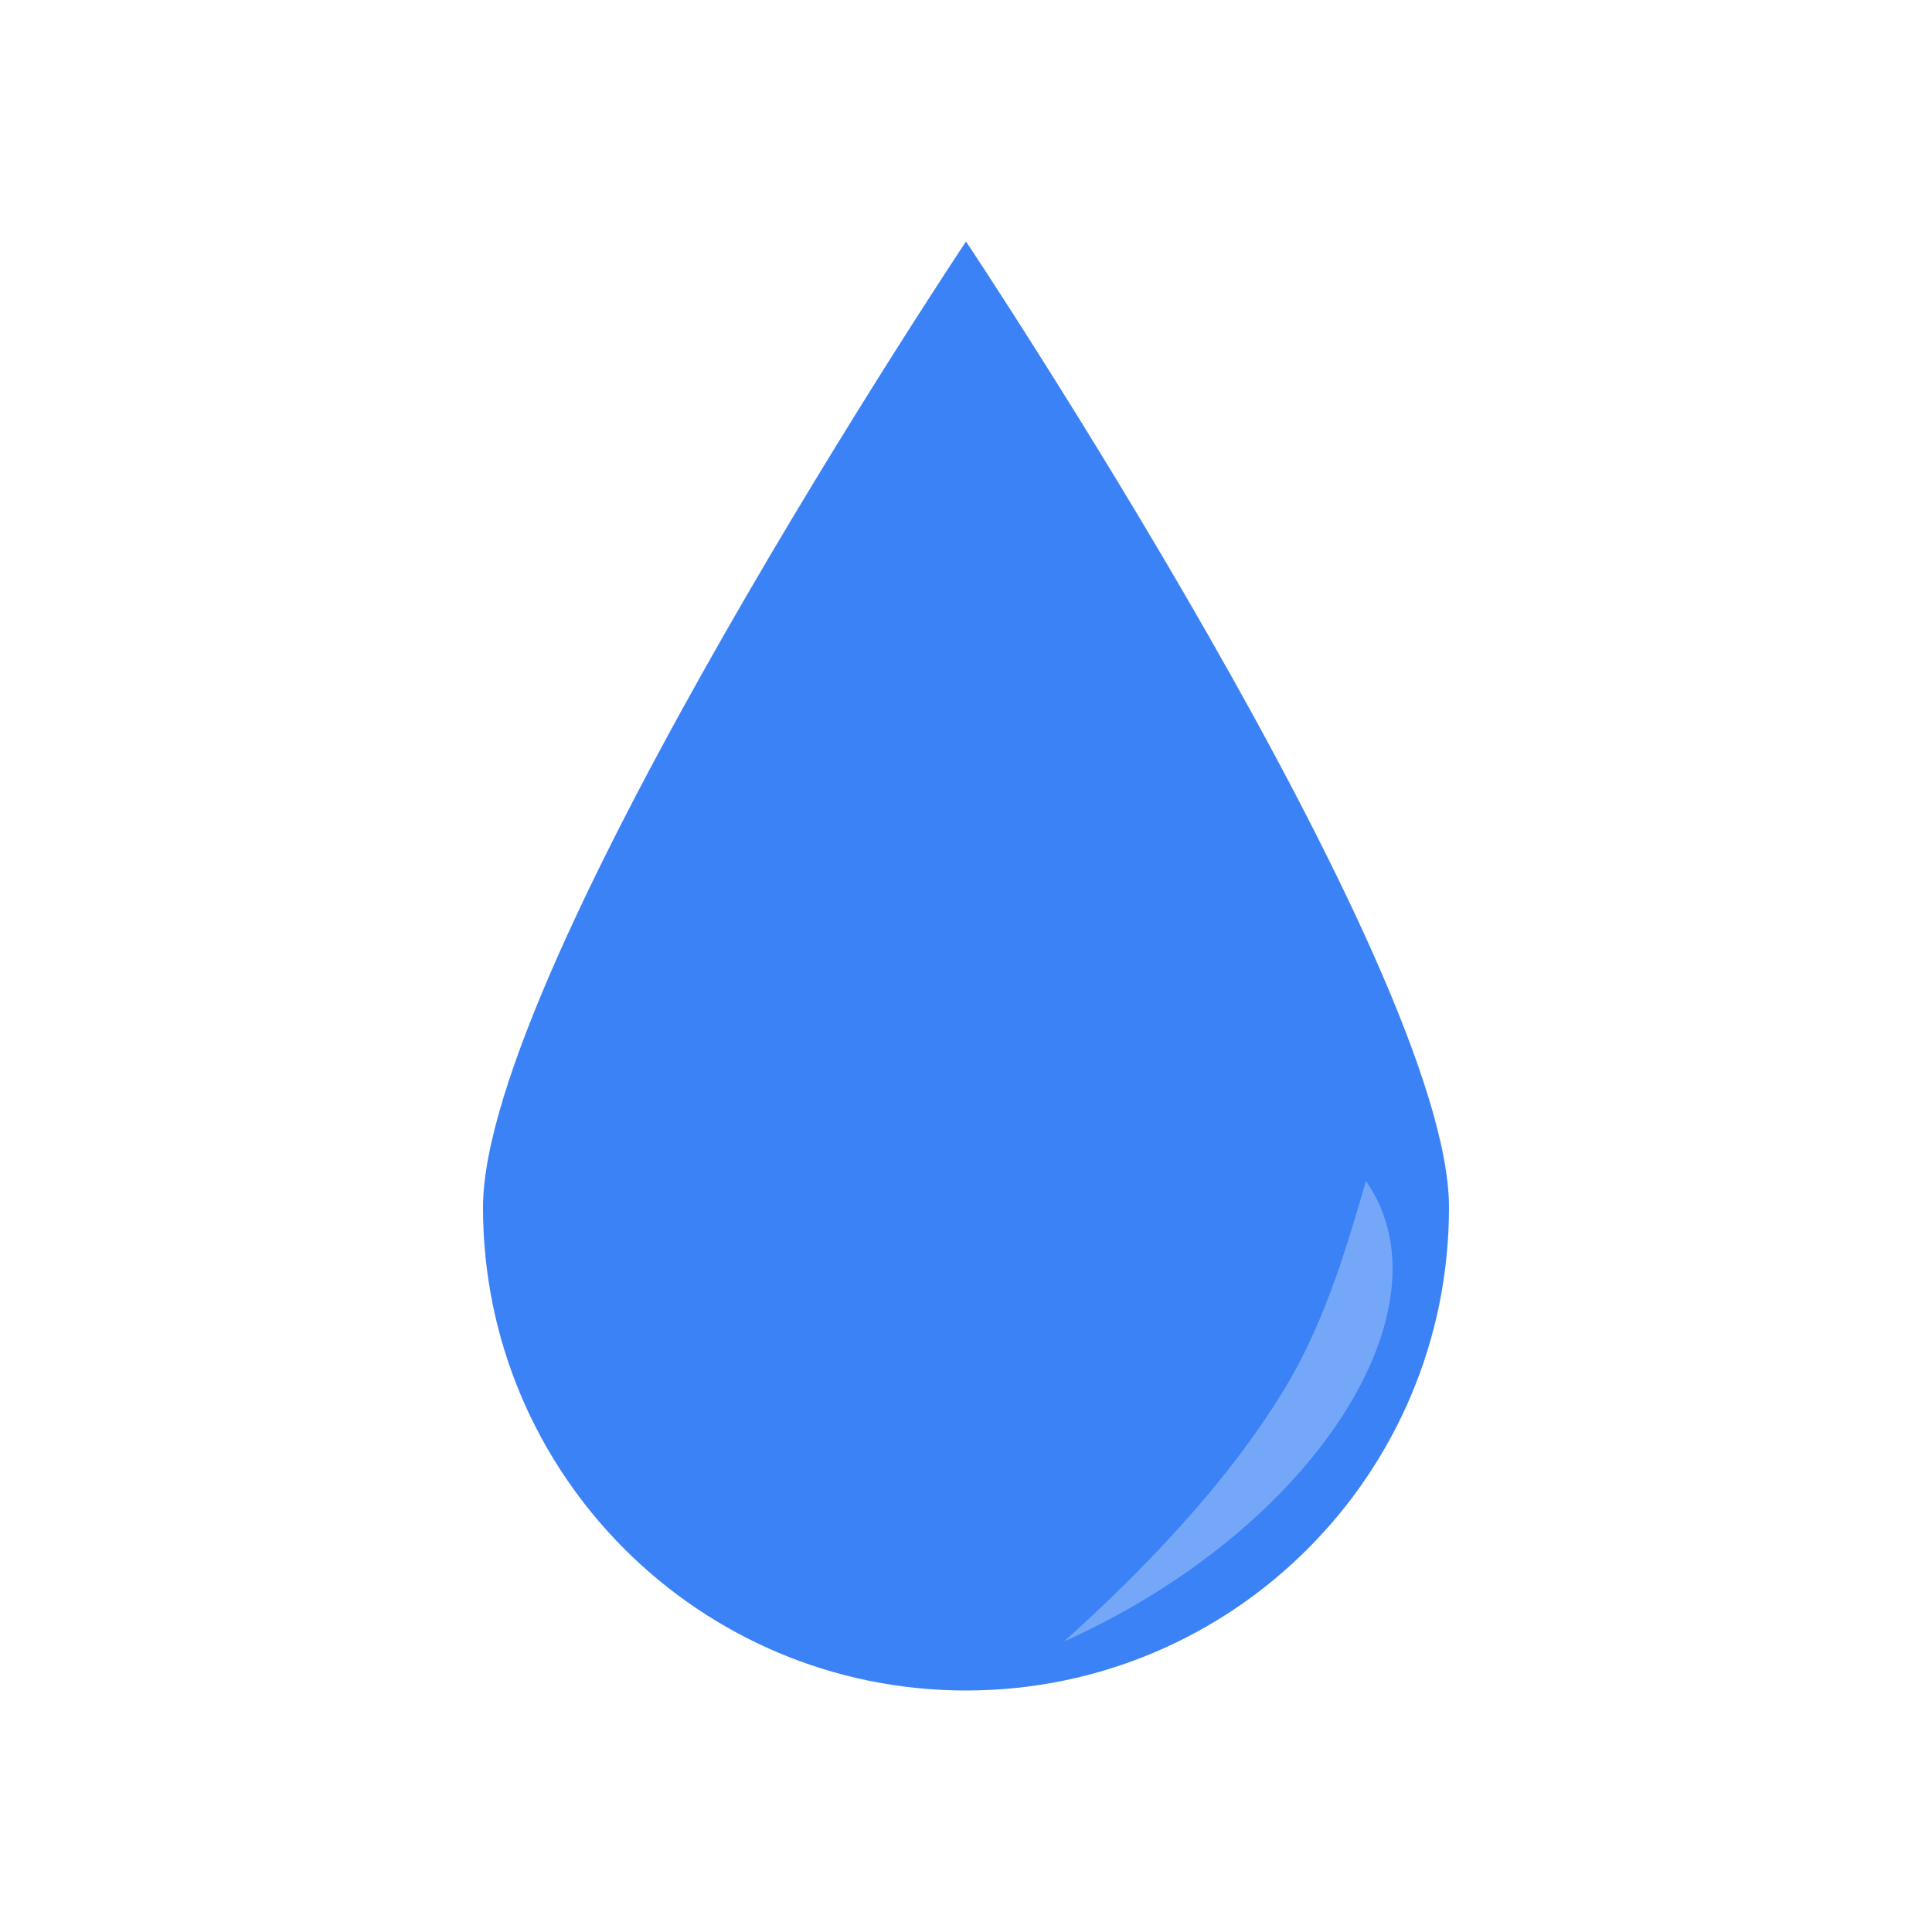
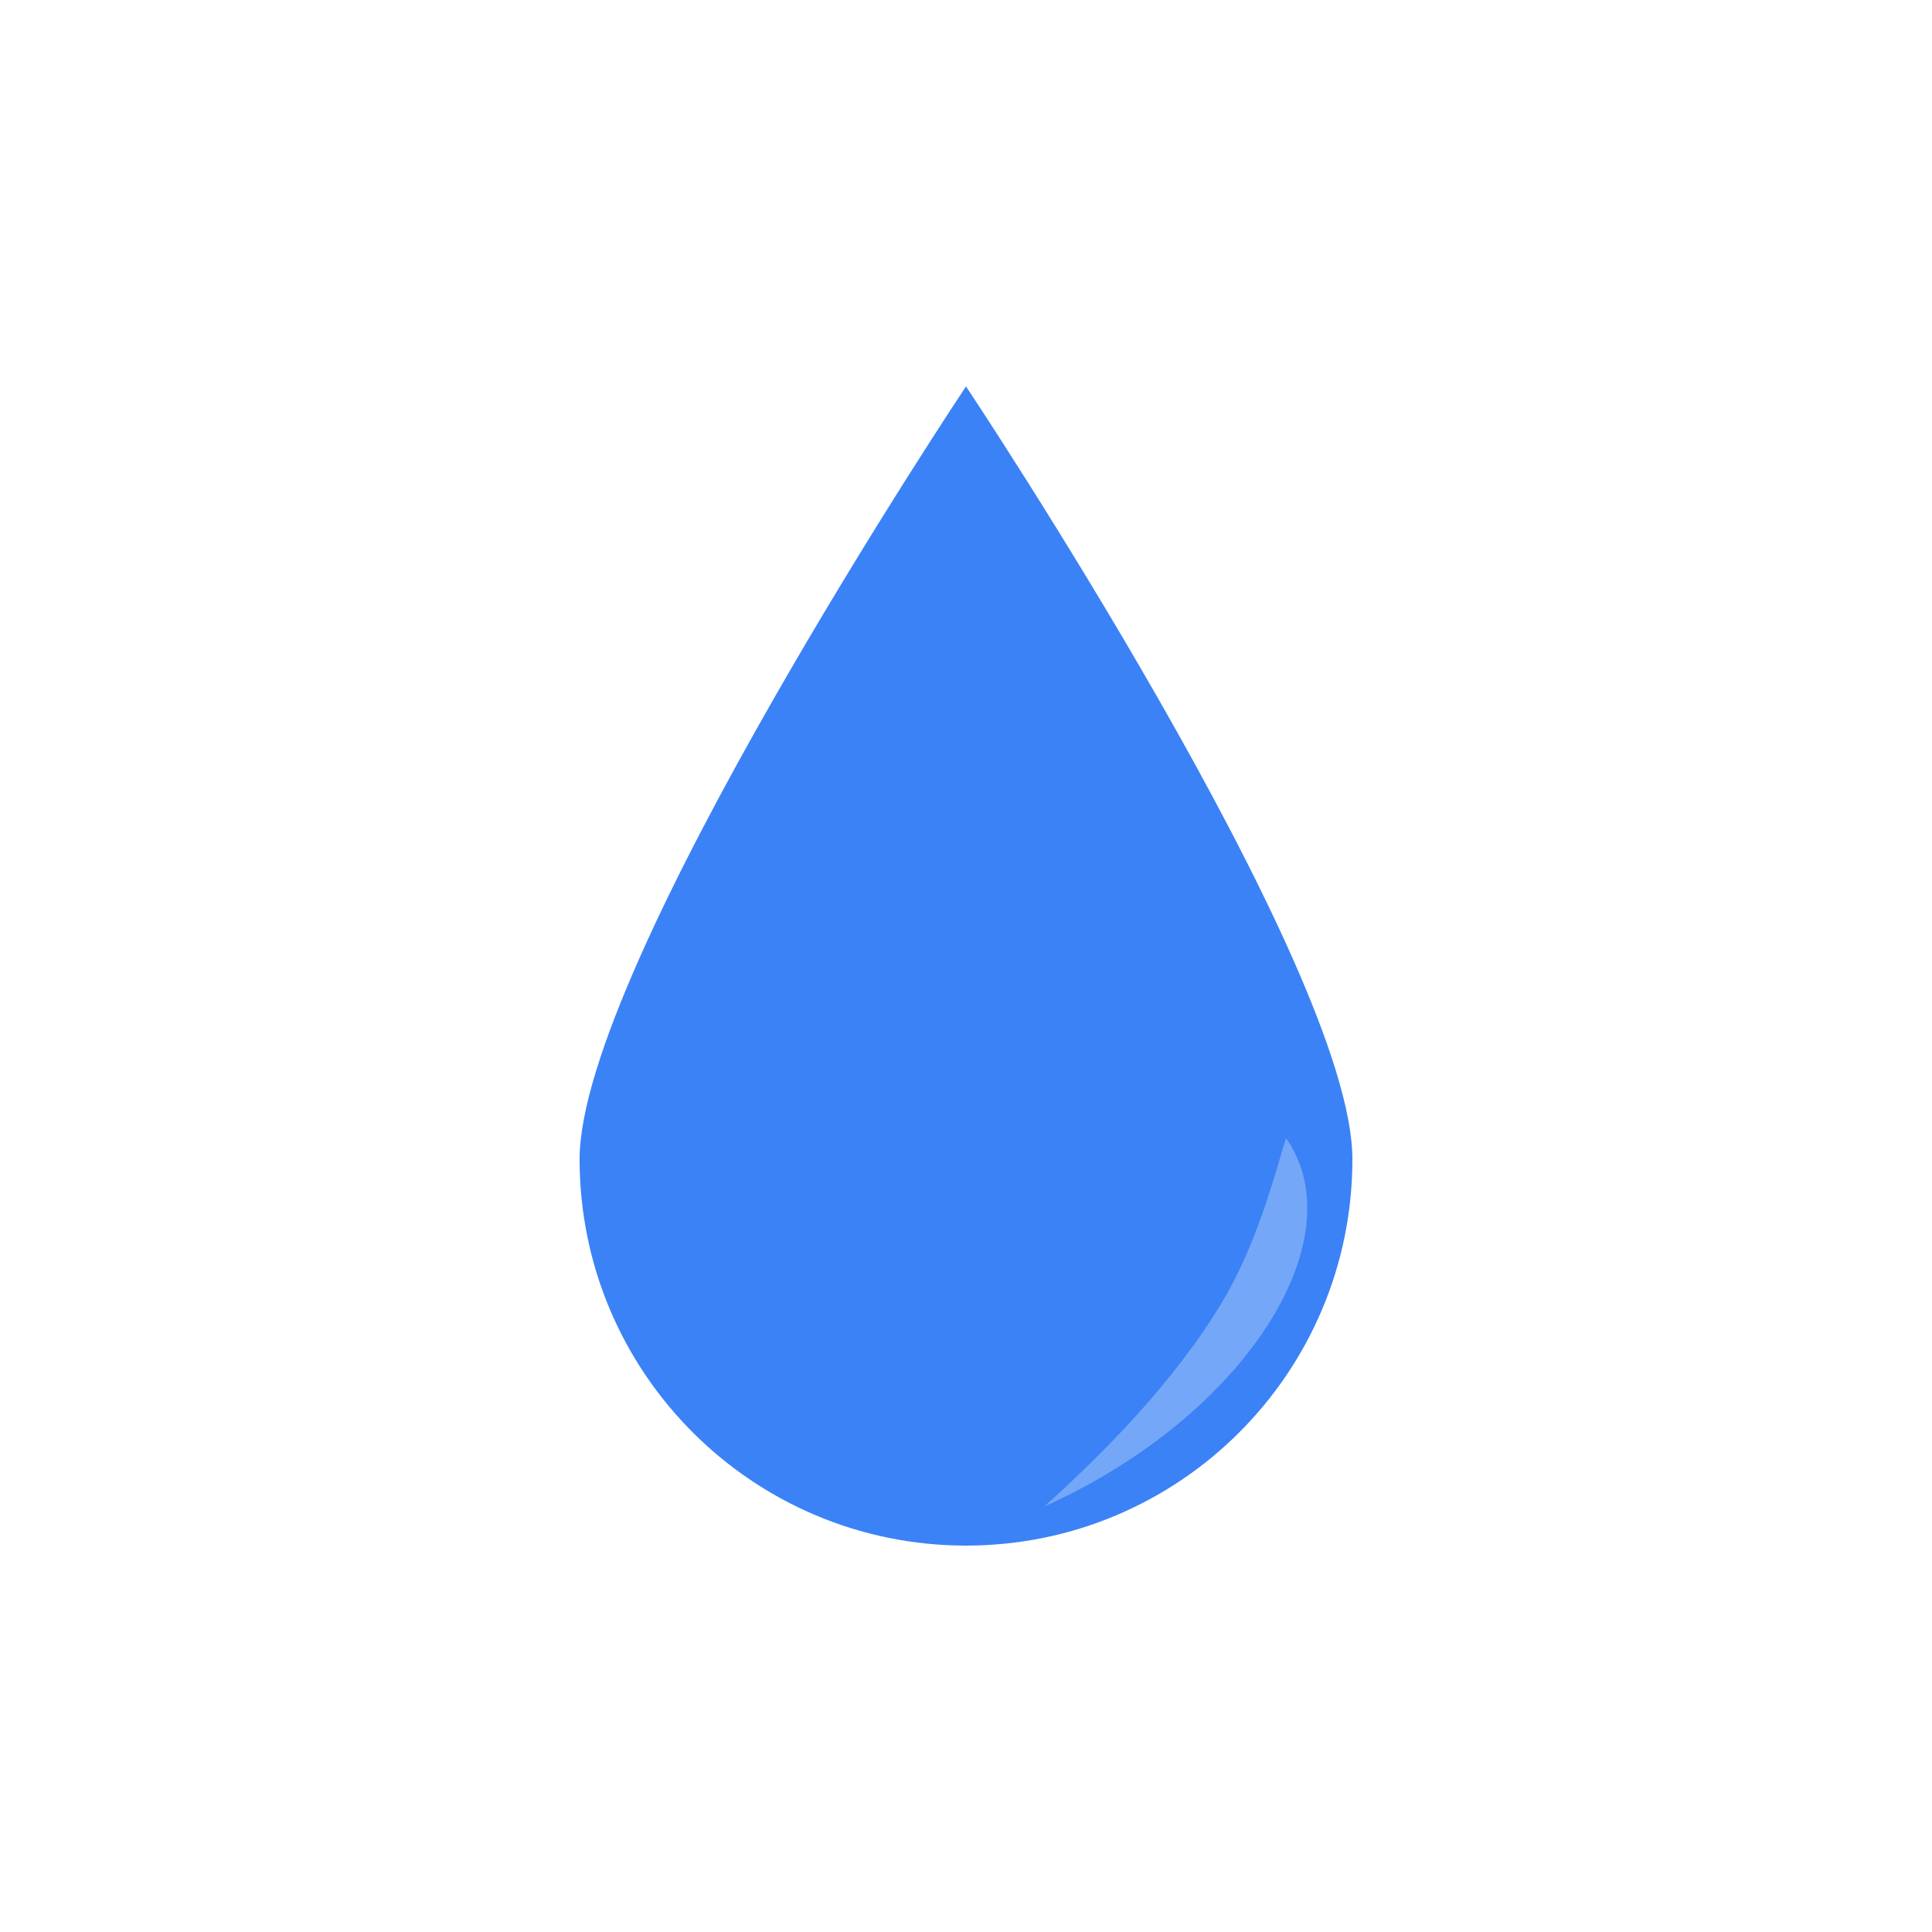
<svg xmlns="http://www.w3.org/2000/svg" width="100%" height="100%" viewBox="0 0 1024 1024" version="1.1" xml:space="preserve" style="fill-rule:evenodd;clip-rule:evenodd;stroke-linejoin:round;stroke-miterlimit:2;">
  <rect x="0" y="0" width="1024" height="1024" style="fill:white;" />
-   <path d="M512,128C512,128 256,512 256,640C256,781.39 370.61,896 512,896C653.39,896 768,781.39 768,640C768,512 512,128 512,128Z" style="fill:rgb(59,130,246);fill-rule:nonzero;" />
-   <path d="M724,626C770.667,692.667 697.333,810 564,870C602.919,834.973 650.11,787.406 681.636,734.788C704.112,697.273 715.676,653.748 724,626Z" style="fill:white;fill-opacity:0.3;fill-rule:nonzero;" />
+   <g transform="translate(512, 512) scale(0.8) translate(-512, -512)">
+     <path d="M512,128C512,128 256,512 256,640C256,781.39 370.61,896 512,896C653.39,896 768,781.39 768,640C768,512 512,128 512,128Z" style="fill:rgb(59,130,246);fill-rule:nonzero;" />
+     <path d="M724,626C770.667,692.667 697.333,810 564,870C602.919,834.973 650.11,787.406 681.636,734.788C704.112,697.273 715.676,653.748 724,626Z" style="fill:white;fill-opacity:0.3;fill-rule:nonzero;" />
+   </g>
</svg>
